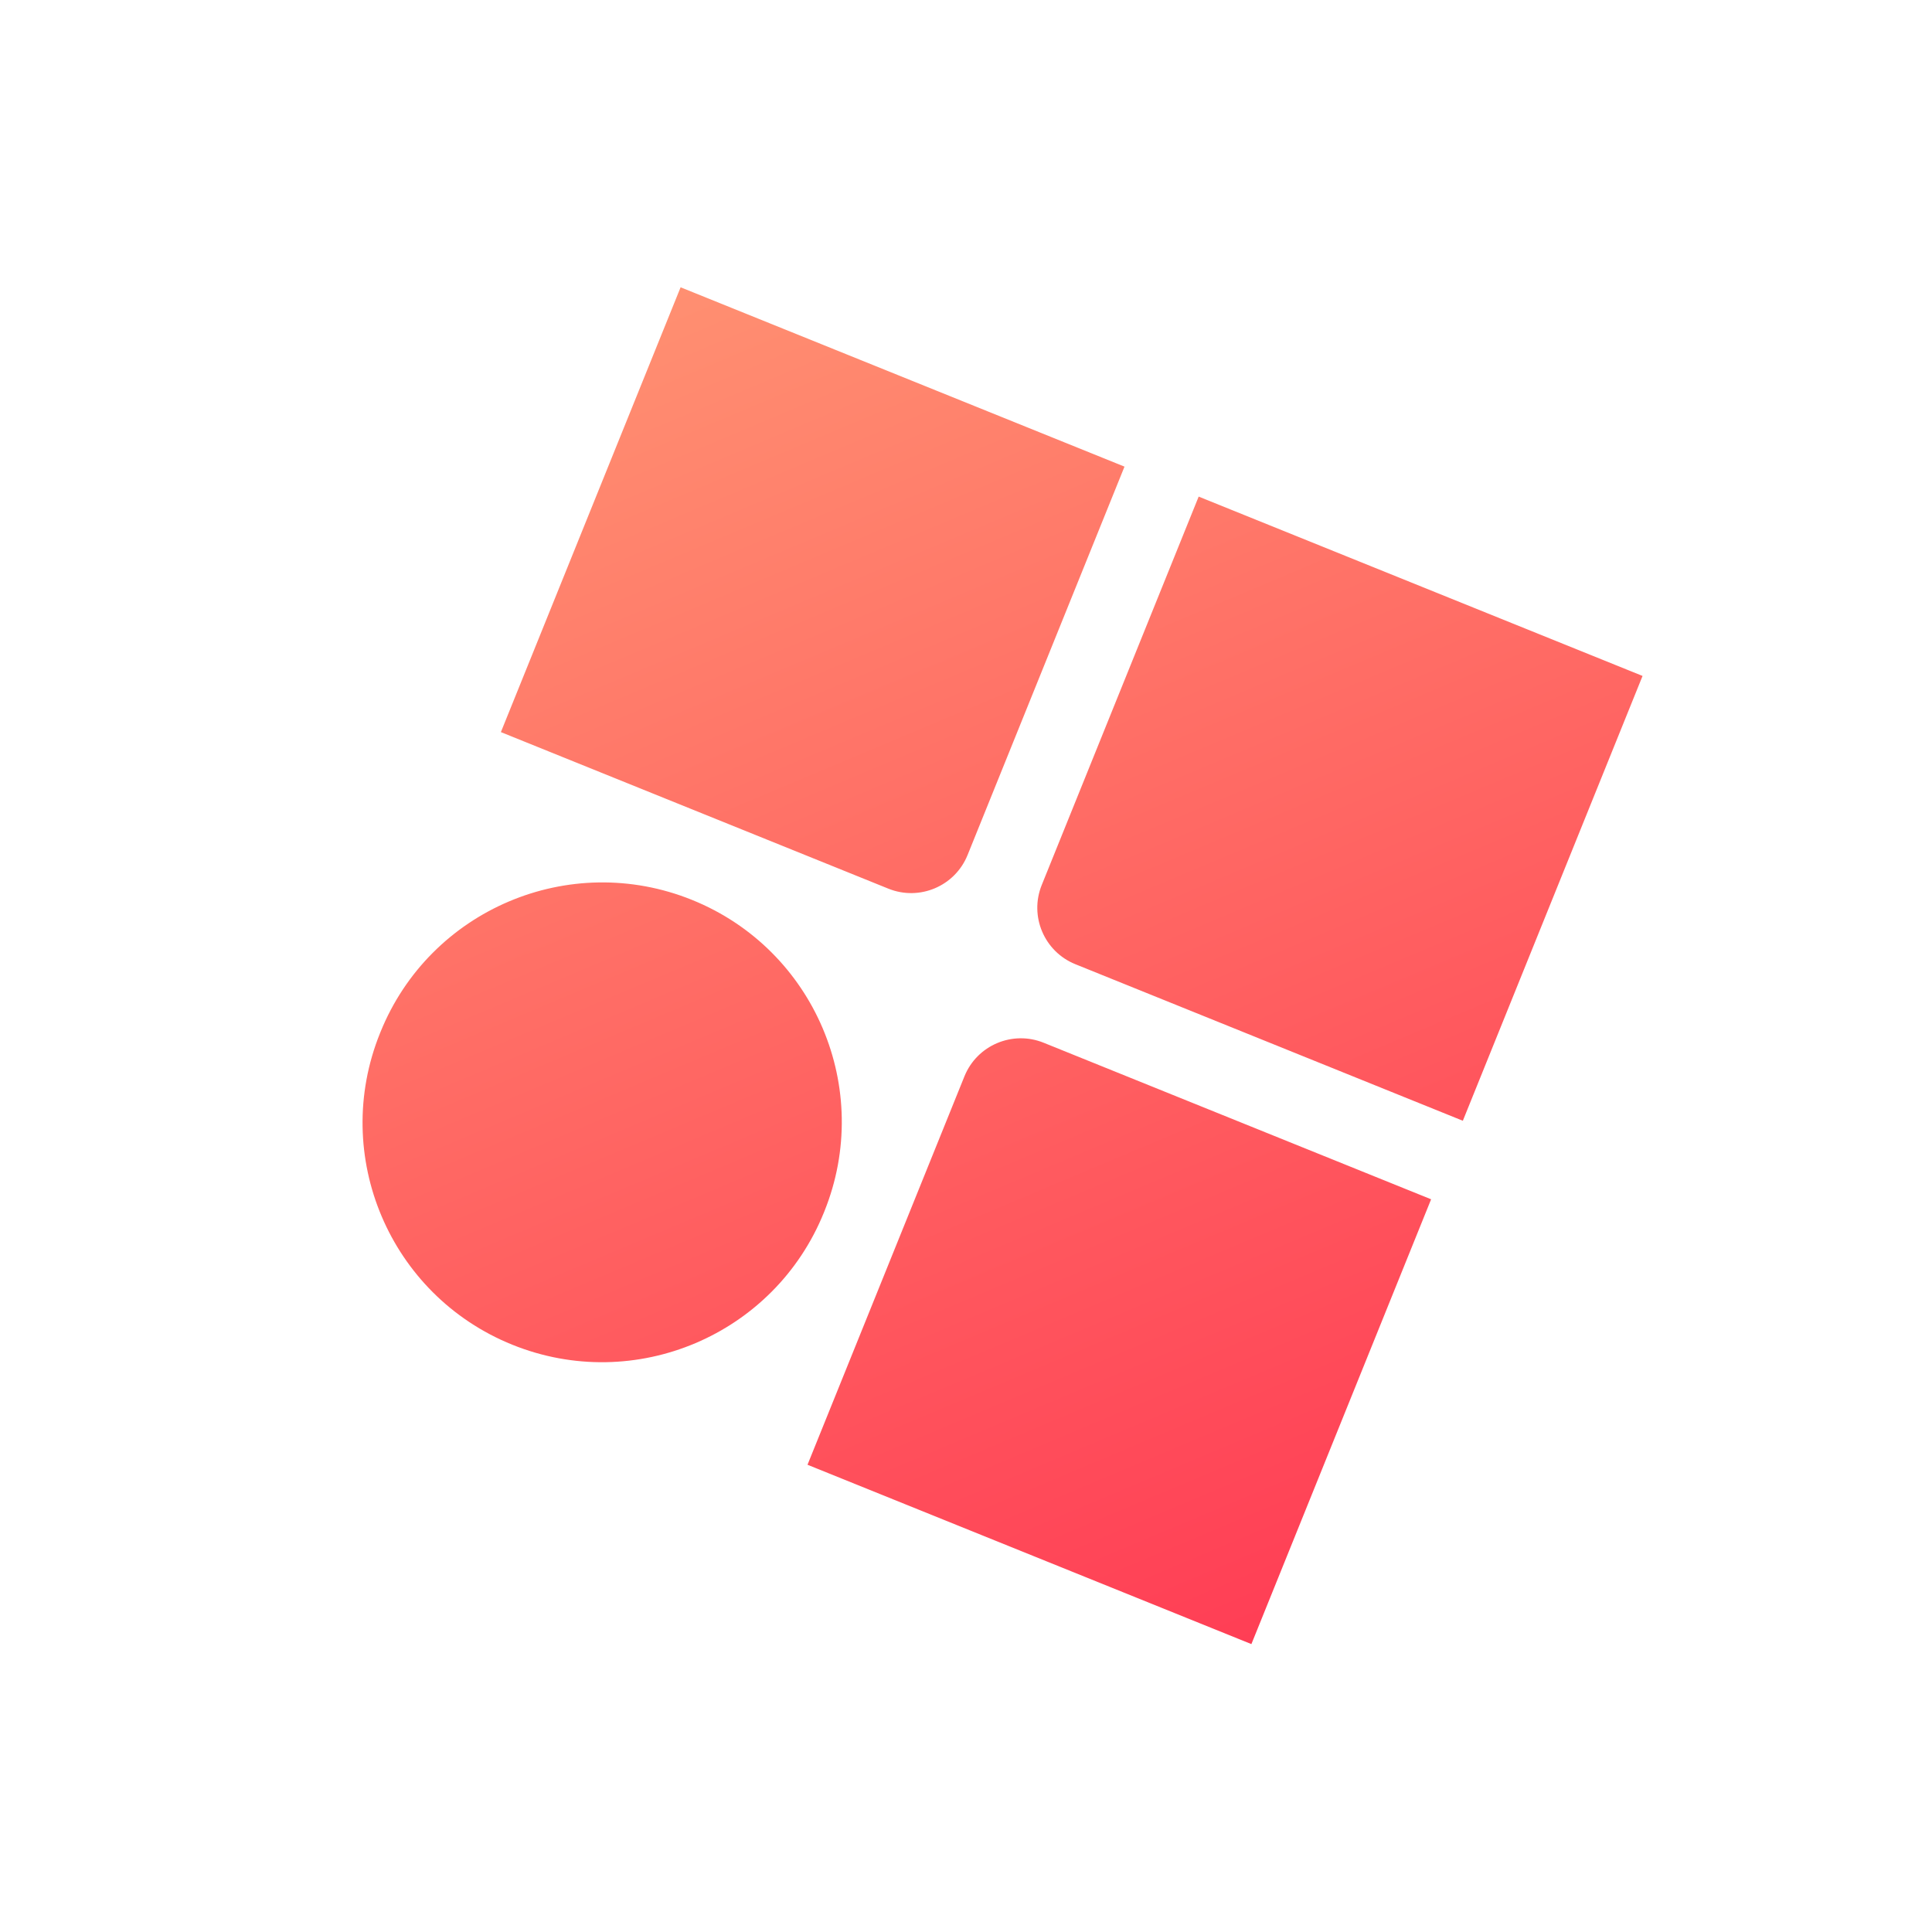
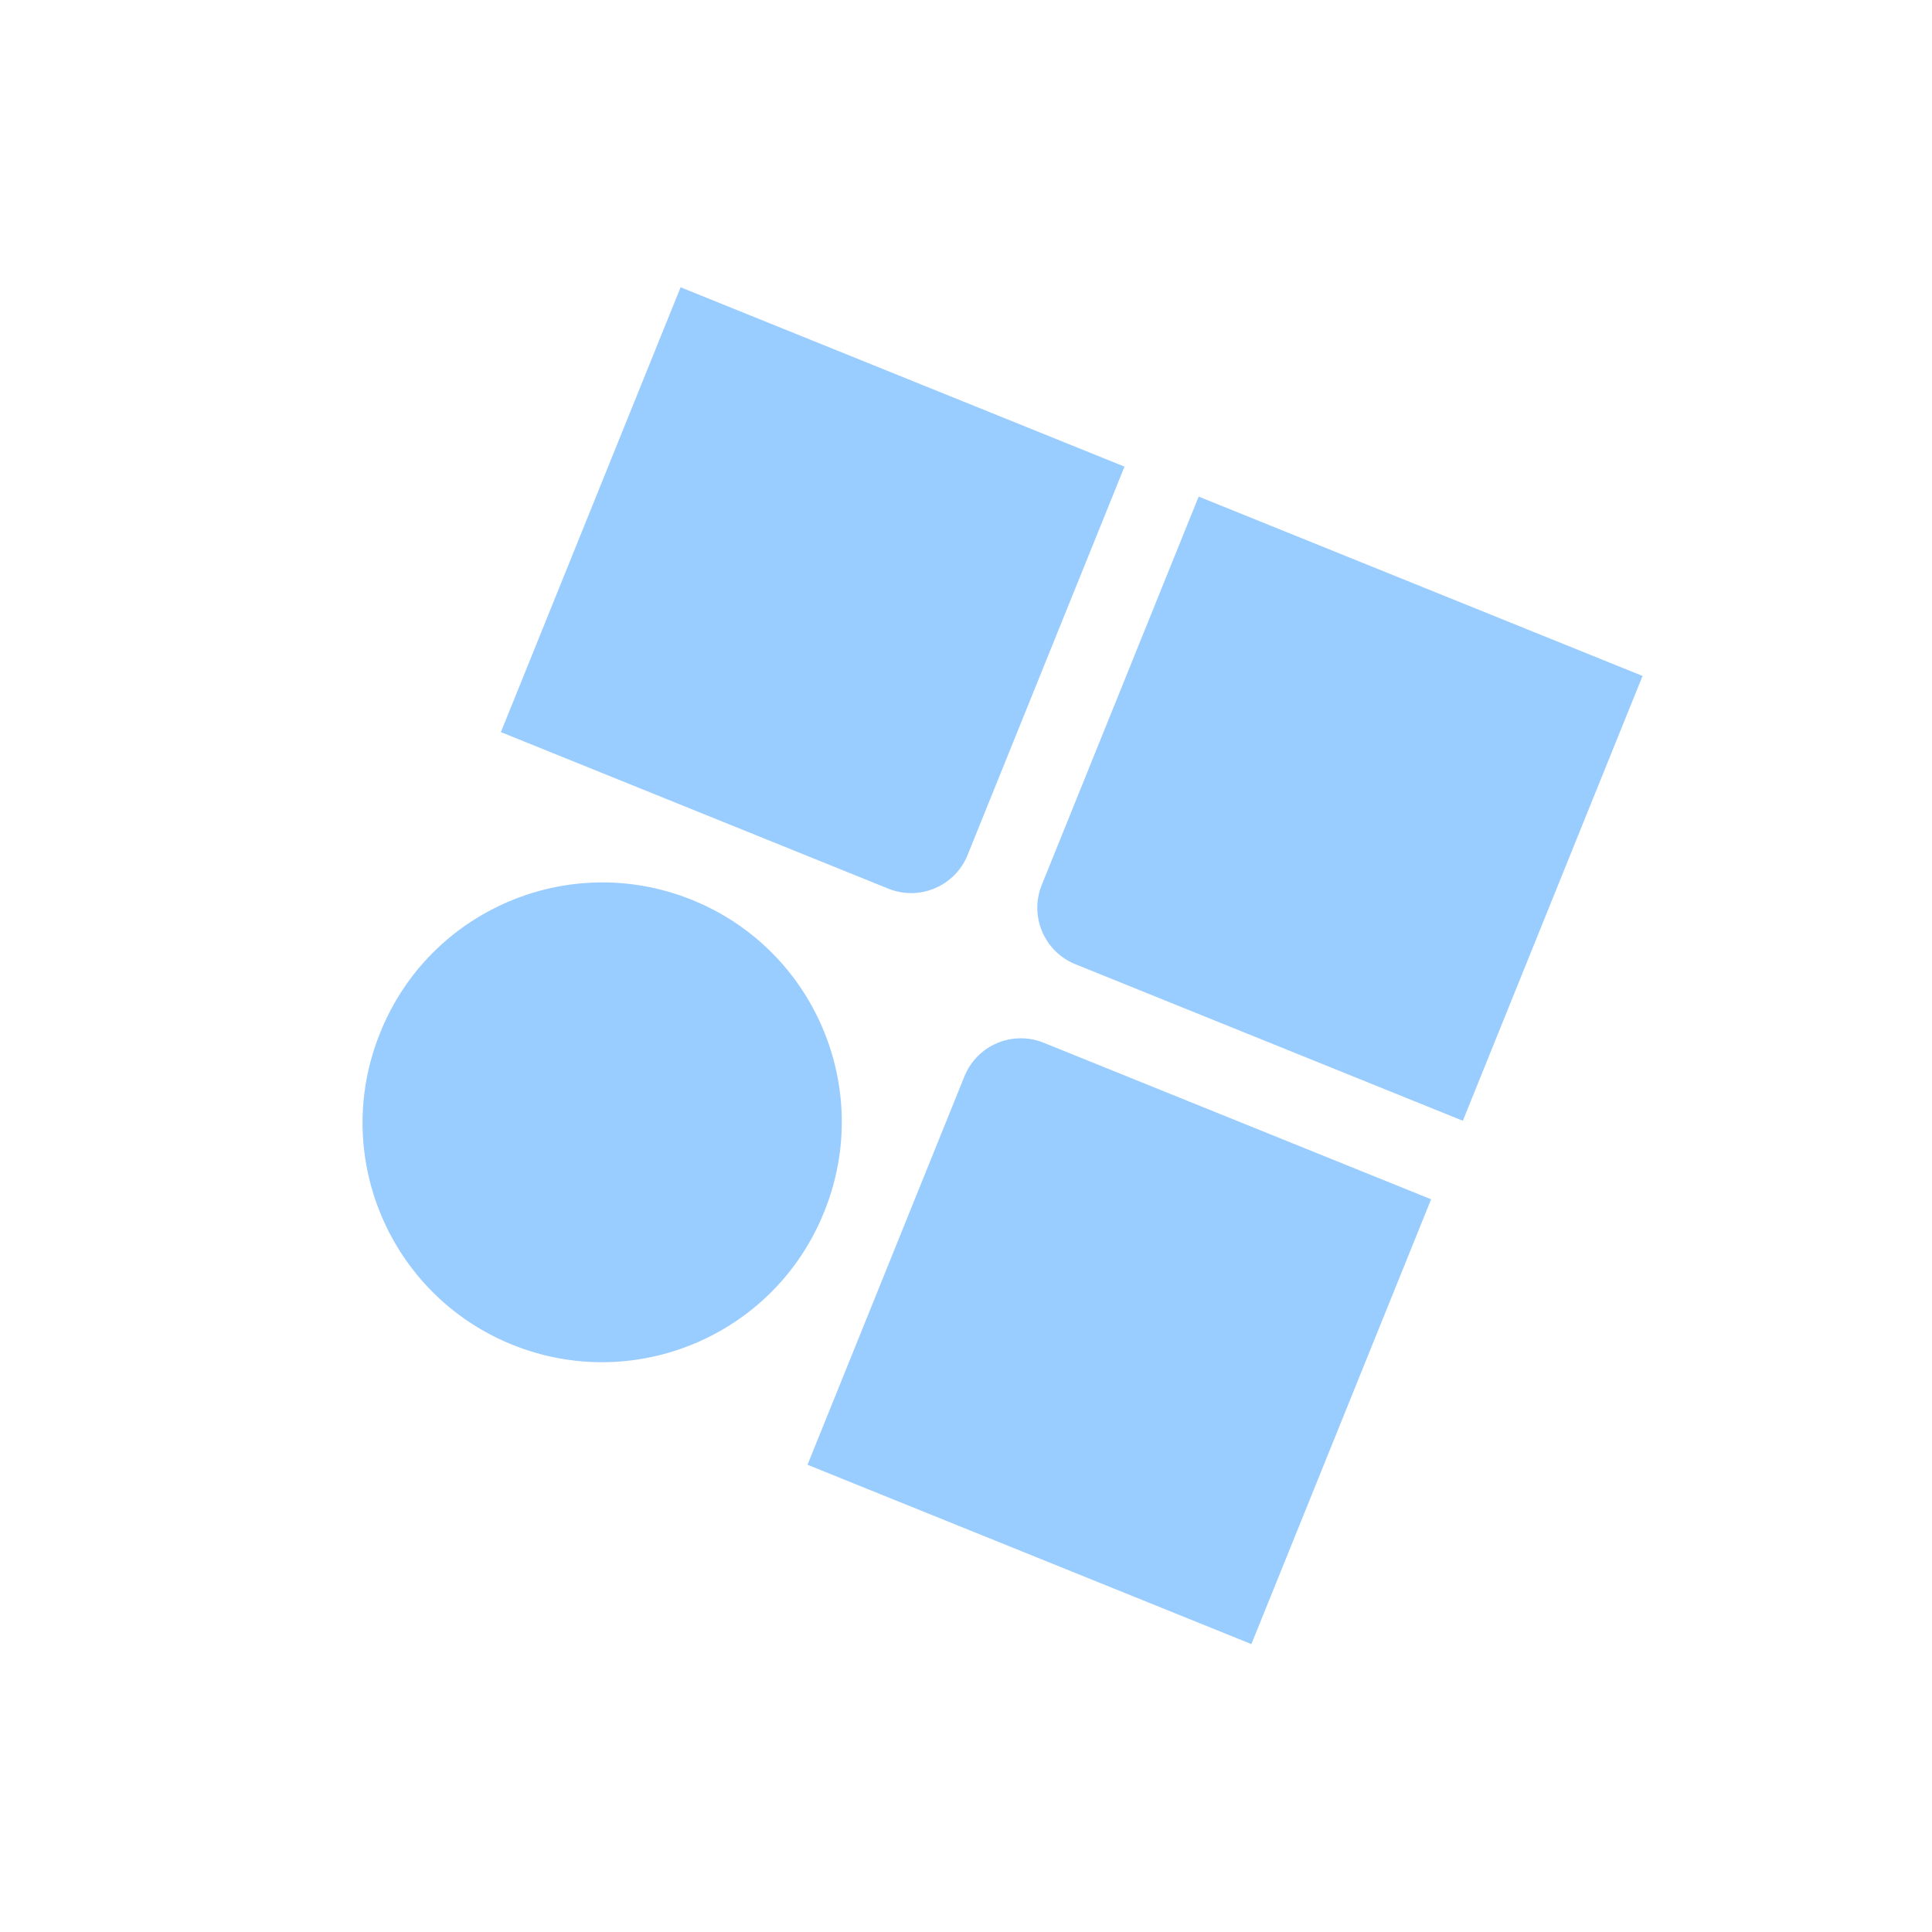
<svg xmlns="http://www.w3.org/2000/svg" width="3175" height="3174">
  <defs>
    <linearGradient id="a" x1=".639%" x2="99.361%" y1="0%" y2="100%">
-       <stop offset="0%" stop-color="#FF8F71" />
-       <stop offset="100%" stop-color="#FF3E55" />
+       <stop offset="0%" stop-color="rgba(153, 204, 255, 1)" />
+       <stop offset="100%" stop-color="rgba(153, 204, 255, 1)" />
    </linearGradient>
  </defs>
  <path fill="url(#a)" fill-rule="evenodd" d="M1973.15 1193.185v788.41h-786.766v-688.41c0-55.228 44.772-100 100-100h686.767zm-1310.445-1.171c217.26 0 393.383 176.124 393.383 393.383v1.645c0 217.26-176.123 393.383-393.383 393.383S269.322 1804.3 269.322 1587.042v-1.645c0-217.26 176.124-393.383 393.383-393.383zm392.212-926.418v688.41c0 55.23-44.771 100-100 100H268.151v-788.41h786.766zm918.234 0v788.41h-686.767c-55.228 0-100-44.771-100-100v-688.41h786.767z" transform="rotate(22 162.072 2556.164)" />
</svg>
